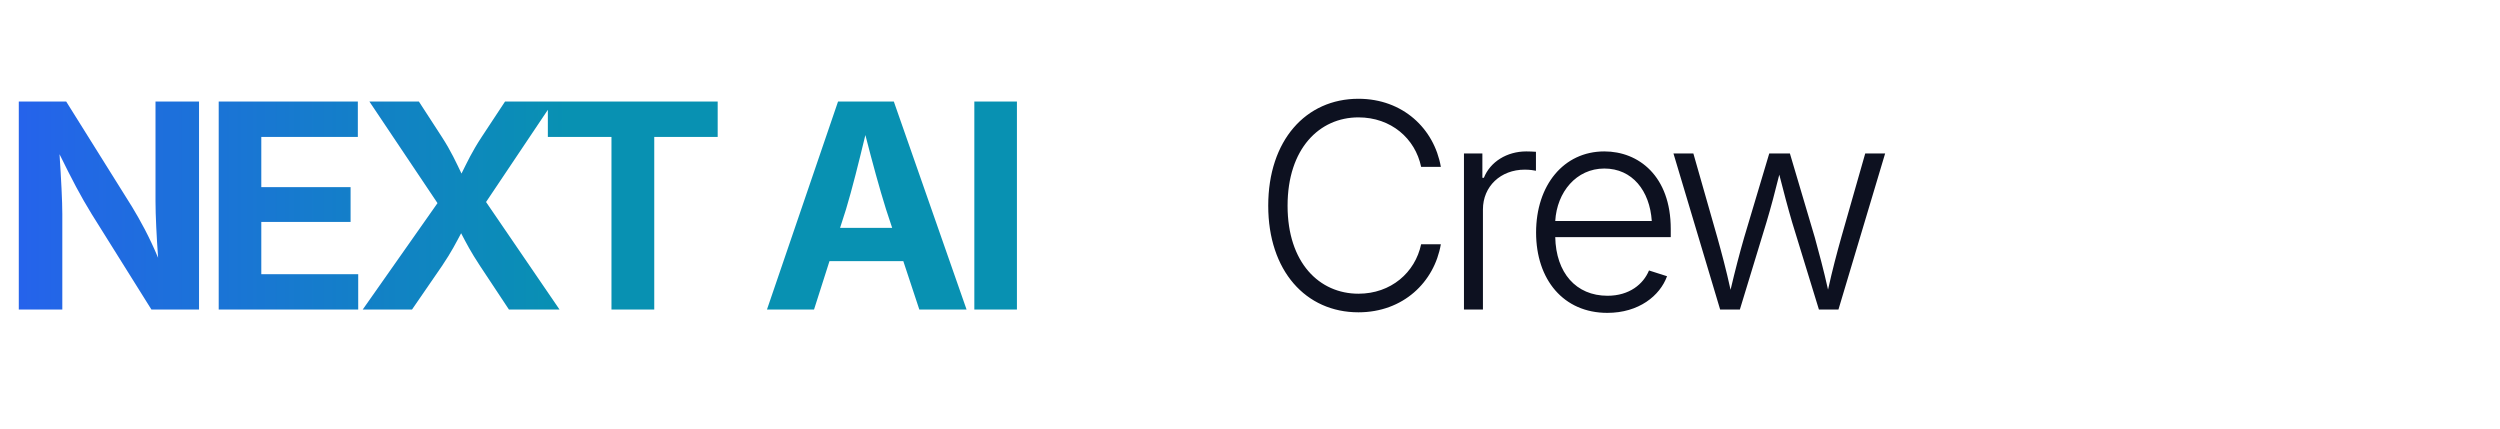
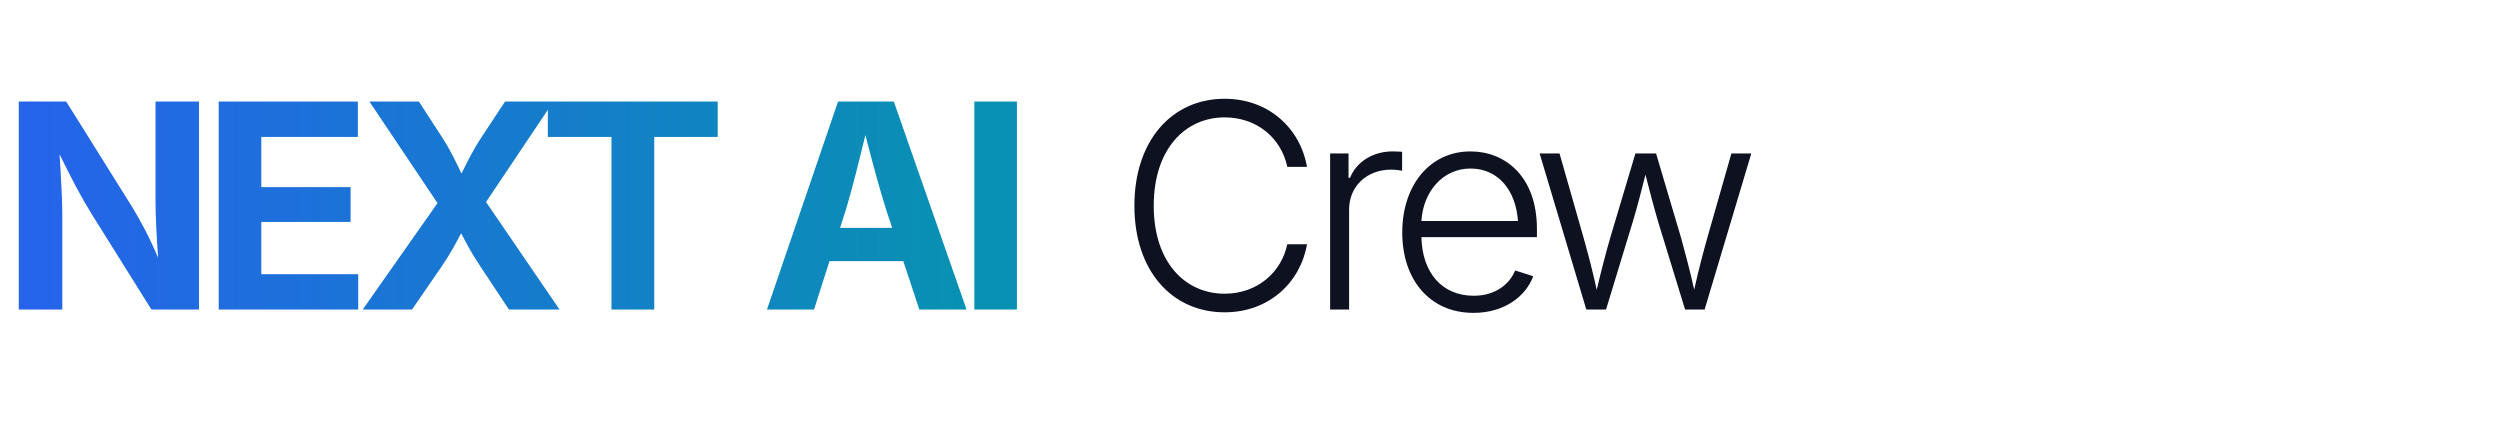
<svg xmlns="http://www.w3.org/2000/svg" width="210" height="36" viewBox="0 0 210 36" fill="none">
  <defs>
    <linearGradient id="g" x1="0%" y1="0%" x2="100%" y2="0%">
      <stop offset="0%" stop-color="#2563EB" />
      <stop offset="55%" stop-color="#0891B2" />
      <stop offset="100%" stop-color="#0891B2" />
    </linearGradient>
  </defs>
-   <text x="0" y="26" font-family="Inter,-apple-system,BlinkMacSystemFont,sans-serif" font-weight="700" font-size="24" letter-spacing="-1.5" fill="url(#g)">NEXT AI</text>
-   <text x="105" y="26" font-family="Inter,-apple-system,BlinkMacSystemFont,sans-serif" font-weight="300" font-size="24" letter-spacing="-1.5" fill="#0D1120"> Crew</text>
+   <text x="0" y="26" font-family="Inter,-apple-system,BlinkMacSystemFont,sans-serif" font-size="24" letter-spacing="-1.5">
+     <tspan font-weight="700" fill="url(#g)">NEXT AI</tspan>
+     <tspan font-weight="300" fill="#0D1120"> Crew</tspan>
+   </text>
</svg>
